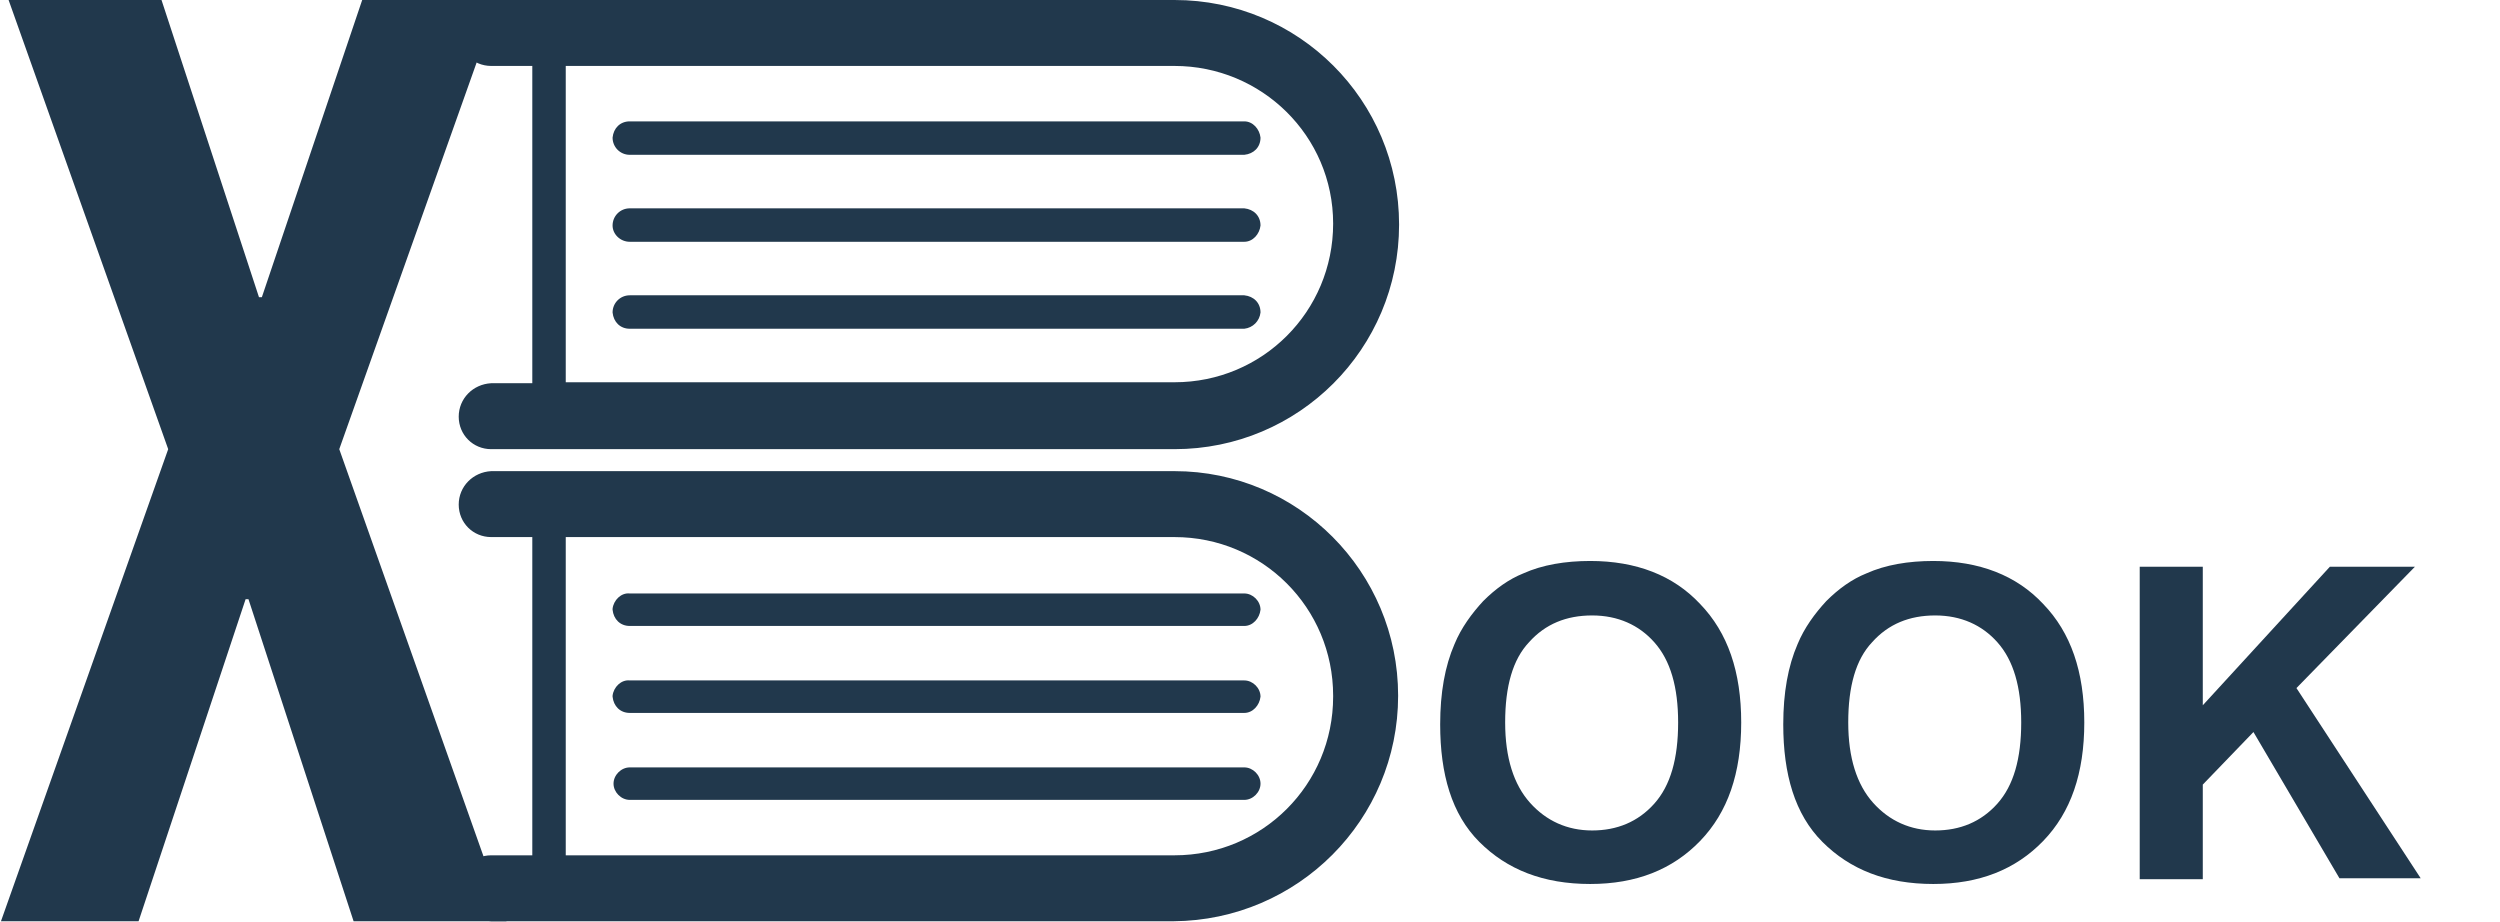
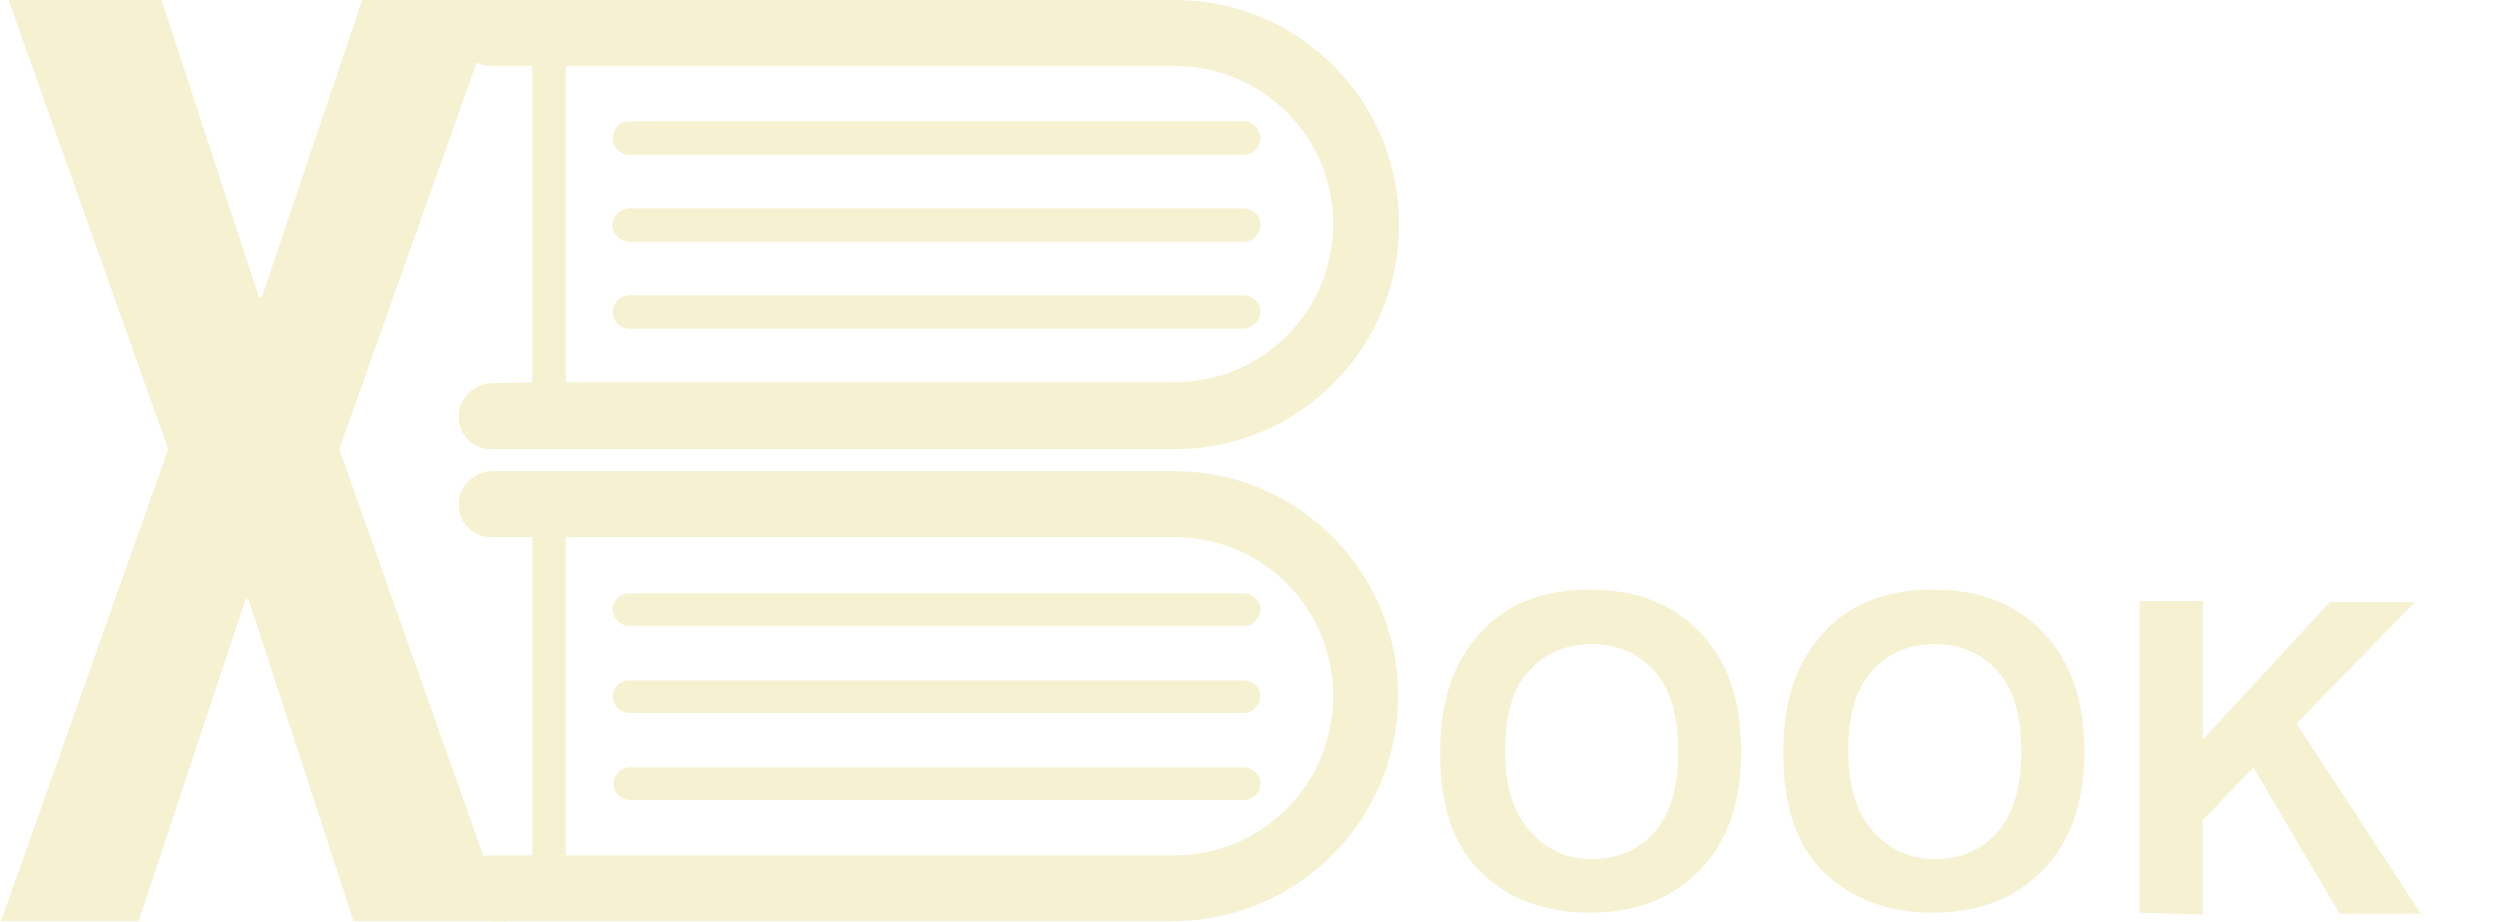
<svg xmlns="http://www.w3.org/2000/svg" version="1.1" id="Capa_1" x="0px" y="0px" viewBox="0 0 261.6 96.4" style="enable-background:new 0 0 261.6 96.4;" xml:space="preserve">
  <style type="text/css">
- 	.st0{fill:#21384C;}
+ 	.st0{fill:#F5F1D1;}
	.st1{enable-background:new    ;}
</style>
  <path class="st0" d="M17.6,47L0.9,0h16l10.2,31.1h0.3L37.9,0h14.3L35.5,47L53,96.4H37L26,62.7h-0.3L14.5,96.4H0.1L17.6,47z" />
  <g class="st1">
-     <path class="st0" d="M150.7,75.8c0-3.3,0.5-6.1,1.5-8.4c0.7-1.7,1.8-3.2,3-4.5c1.3-1.3,2.7-2.3,4.2-2.9c2-0.9,4.4-1.3,7-1.3   c4.8,0,8.7,1.5,11.5,4.5c2.9,3,4.3,7.1,4.3,12.4c0,5.3-1.4,9.4-4.3,12.4c-2.9,3-6.7,4.5-11.5,4.5c-4.9,0-8.7-1.5-11.6-4.4   S150.7,81,150.7,75.8z M157.5,75.6c0,3.7,0.9,6.5,2.6,8.4c1.7,1.9,3.9,2.9,6.5,2.9c2.6,0,4.8-0.9,6.5-2.8c1.7-1.9,2.5-4.7,2.5-8.5   c0-3.7-0.8-6.5-2.5-8.4c-1.6-1.8-3.8-2.8-6.5-2.8s-4.9,0.9-6.6,2.8C158.3,69,157.5,71.8,157.5,75.6z" />
-     <path class="st0" d="M186.6,75.8c0-3.3,0.5-6.1,1.5-8.4c0.7-1.7,1.8-3.2,3-4.5c1.3-1.3,2.7-2.3,4.2-2.9c2-0.9,4.4-1.3,7-1.3   c4.8,0,8.7,1.5,11.5,4.5c2.9,3,4.3,7.1,4.3,12.4c0,5.3-1.4,9.4-4.3,12.4c-2.9,3-6.7,4.5-11.5,4.5c-4.9,0-8.7-1.5-11.6-4.4   S186.6,81,186.6,75.8z M193.4,75.6c0,3.7,0.9,6.5,2.6,8.4c1.7,1.9,3.9,2.9,6.5,2.9c2.6,0,4.8-0.9,6.5-2.8c1.7-1.9,2.5-4.7,2.5-8.5   c0-3.7-0.8-6.5-2.5-8.4c-1.6-1.8-3.8-2.8-6.5-2.8s-4.9,0.9-6.6,2.8C194.2,69,193.4,71.8,193.4,75.6z" />
-     <path class="st0" d="M223.9,91.9V59.3h6.6v14.5l13.3-14.5h8.9L240.3,72l13,19.9h-8.5l-9-15.3l-5.3,5.5v9.9H223.9z" />
+     <path class="st0" d="M150.7,78.8c0-3.3,0.5-6.1,1.5-8.4c0.7-1.7,1.8-3.2,3-4.5c1.3-1.3,2.7-2.3,4.2-2.9c2-0.9,4.4-1.3,7-1.3   c4.8,0,8.7,1.5,11.5,4.5c2.9,3,4.3,7.1,4.3,12.4c0,5.3-1.4,9.4-4.3,12.4c-2.9,3-6.7,4.5-11.5,4.5c-4.9,0-8.7-1.5-11.6-4.4   S150.7,84,150.7,78.8z M157.5,78.6c0,3.7,0.9,6.5,2.6,8.4c1.7,1.9,3.9,2.9,6.5,2.9s4.8-0.9,6.5-2.8s2.5-4.7,2.5-8.5   c0-3.7-0.8-6.5-2.5-8.4c-1.6-1.8-3.8-2.8-6.5-2.8s-4.9,0.9-6.6,2.8C158.3,72,157.5,74.8,157.5,78.6z" />
+     <path class="st0" d="M186.6,78.8c0-3.3,0.5-6.1,1.5-8.4c0.7-1.7,1.8-3.2,3-4.5c1.3-1.3,2.7-2.3,4.2-2.9c2-0.9,4.4-1.3,7-1.3   c4.8,0,8.7,1.5,11.5,4.5c2.9,3,4.3,7.1,4.3,12.4c0,5.3-1.4,9.4-4.3,12.4c-2.9,3-6.7,4.5-11.5,4.5c-4.9,0-8.7-1.5-11.6-4.4   S186.6,84,186.6,78.8z M193.4,78.6c0,3.7,0.9,6.5,2.6,8.4c1.7,1.9,3.9,2.9,6.5,2.9s4.8-0.9,6.5-2.8s2.5-4.7,2.5-8.5   c0-3.7-0.8-6.5-2.5-8.4c-1.6-1.8-3.8-2.8-6.5-2.8s-4.9,0.9-6.6,2.8C194.2,72,193.4,74.8,193.4,78.6z" />
+     <path class="st0" d="M223.9,95.5V62.9h6.6v14.5L243.8,63h8.9l-12.4,12.7l13,19.9h-8.5l-9-15.3l-5.3,5.5v9.9L223.9,95.5L223.9,95.5z   " />
  </g>
-   <path class="st0" d="M64.1,14.4c0.1-1,0.8-1.7,1.8-1.7h64.3c0.9,0,1.6,0.8,1.7,1.7c0,1-0.7,1.7-1.7,1.8H65.9  C64.9,16.2,64.1,15.4,64.1,14.4C64.1,14.4,64.1,14.4,64.1,14.4z M65.9,25.3h64.3c0.9,0,1.6-0.8,1.7-1.7c0-1-0.7-1.7-1.7-1.8H65.9  c-1,0-1.8,0.8-1.8,1.8c0,0,0,0,0,0C64.1,24.5,64.9,25.3,65.9,25.3z M131.9,32.7c0-1-0.7-1.7-1.7-1.8H65.9c-1,0-1.8,0.8-1.8,1.8  c0,0,0,0,0,0c0.1,1,0.8,1.7,1.8,1.7h64.3C131.1,34.3,131.8,33.6,131.9,32.7z M55.7,40V6.9h-4.3c-1.9,0-3.4-1.5-3.4-3.4c0,0,0,0,0,0  c-0.1-1.9,1.4-3.4,3.3-3.5c0,0,0.1,0,0.1,0h71.5c13,0,23.5,10.5,23.5,23.5s-10.5,23.5-23.5,23.5H51.4c-1.9,0-3.4-1.5-3.4-3.4v0  c0-1.9,1.5-3.4,3.4-3.5H55.7z M59.2,40h63.7c9.2,0,16.6-7.4,16.6-16.6S132,6.9,122.9,6.9H59.2V40z M130.2,62.1H65.9  c-0.9-0.1-1.7,0.7-1.8,1.6c0,0,0,0.1,0,0.1c0.1,1,0.8,1.7,1.8,1.7h64.3c0.9,0,1.6-0.8,1.7-1.7C131.9,62.9,131.1,62.1,130.2,62.1  C130.2,62.1,130.2,62.1,130.2,62.1z M130.2,71.2H65.9c-0.9-0.1-1.7,0.7-1.8,1.6c0,0,0,0.1,0,0.1c0.1,1,0.8,1.7,1.8,1.7h64.3  c0.9,0,1.6-0.8,1.7-1.7C131.9,72,131.1,71.2,130.2,71.2C130.2,71.2,130.2,71.2,130.2,71.2z M130.2,80.3H65.9c-0.9,0-1.7,0.8-1.7,1.7  c0,0.9,0.8,1.7,1.7,1.7h64.3c0.9,0,1.7-0.8,1.7-1.7C131.9,81.1,131.1,80.3,130.2,80.3L130.2,80.3z M146.3,72.8  c0,13-10.5,23.5-23.5,23.6H51.4c-1.9-0.1-3.4-1.6-3.4-3.5c0-1.9,1.5-3.4,3.4-3.4h0h4.3V56.2h-4.3c-1.9,0-3.4-1.5-3.4-3.4v0  c0-1.9,1.5-3.4,3.4-3.5h71.5C135.8,49.3,146.3,59.8,146.3,72.8C146.3,72.8,146.3,72.8,146.3,72.8z M139.5,72.8  c0-9.2-7.4-16.6-16.6-16.6H59.2v33.3h63.7c9.2,0,16.6-7.4,16.6-16.6C139.5,72.9,139.5,72.8,139.5,72.8z" />
+   <path class="st0" d="M64.1,14.4c0.1-1,0.8-1.7,1.8-1.7h64.3c0.9,0,1.6,0.8,1.7,1.7c0,1-0.7,1.7-1.7,1.8H65.9  C64.9,16.2,64.1,15.4,64.1,14.4L64.1,14.4z M65.9,25.3h64.3c0.9,0,1.6-0.8,1.7-1.7c0-1-0.7-1.7-1.7-1.8H65.9c-1,0-1.8,0.8-1.8,1.8  l0,0C64.1,24.5,64.9,25.3,65.9,25.3z M131.9,32.7c0-1-0.7-1.7-1.7-1.8H65.9c-1,0-1.8,0.8-1.8,1.8l0,0c0.1,1,0.8,1.7,1.8,1.7h64.3  C131.1,34.3,131.8,33.6,131.9,32.7z M55.7,40V6.9h-4.3c-1.9,0-3.4-1.5-3.4-3.4l0,0c-0.1-1.9,1.4-3.4,3.3-3.5h0.1h71.5  c13,0,23.5,10.5,23.5,23.5S135.9,47,122.9,47H51.4c-1.9,0-3.4-1.5-3.4-3.4l0,0c0-1.9,1.5-3.4,3.4-3.5L55.7,40L55.7,40z M59.2,40  h63.7c9.2,0,16.6-7.4,16.6-16.6S132,6.9,122.9,6.9H59.2V40z M130.2,62.1H65.9c-0.9-0.1-1.7,0.7-1.8,1.6v0.1c0.1,1,0.8,1.7,1.8,1.7  h64.3c0.9,0,1.6-0.8,1.7-1.7C131.9,62.9,131.1,62.1,130.2,62.1L130.2,62.1z M130.2,71.2H65.9c-0.9-0.1-1.7,0.7-1.8,1.6v0.1  c0.1,1,0.8,1.7,1.8,1.7h64.3c0.9,0,1.6-0.8,1.7-1.7C131.9,72,131.1,71.2,130.2,71.2L130.2,71.2z M130.2,80.3H65.9  c-0.9,0-1.7,0.8-1.7,1.7c0,0.9,0.8,1.7,1.7,1.7h64.3c0.9,0,1.7-0.8,1.7-1.7C131.9,81.1,131.1,80.3,130.2,80.3L130.2,80.3z   M146.3,72.8c0,13-10.5,23.5-23.5,23.6H51.4c-1.9-0.1-3.4-1.6-3.4-3.5s1.5-3.4,3.4-3.4l0,0h4.3V56.2h-4.3c-1.9,0-3.4-1.5-3.4-3.4  l0,0c0-1.9,1.5-3.4,3.4-3.5h71.5C135.8,49.3,146.3,59.8,146.3,72.8L146.3,72.8z M139.5,72.8c0-9.2-7.4-16.6-16.6-16.6H59.2v33.3  h63.7C132.1,89.5,139.5,82.1,139.5,72.8L139.5,72.8z" />
</svg>
